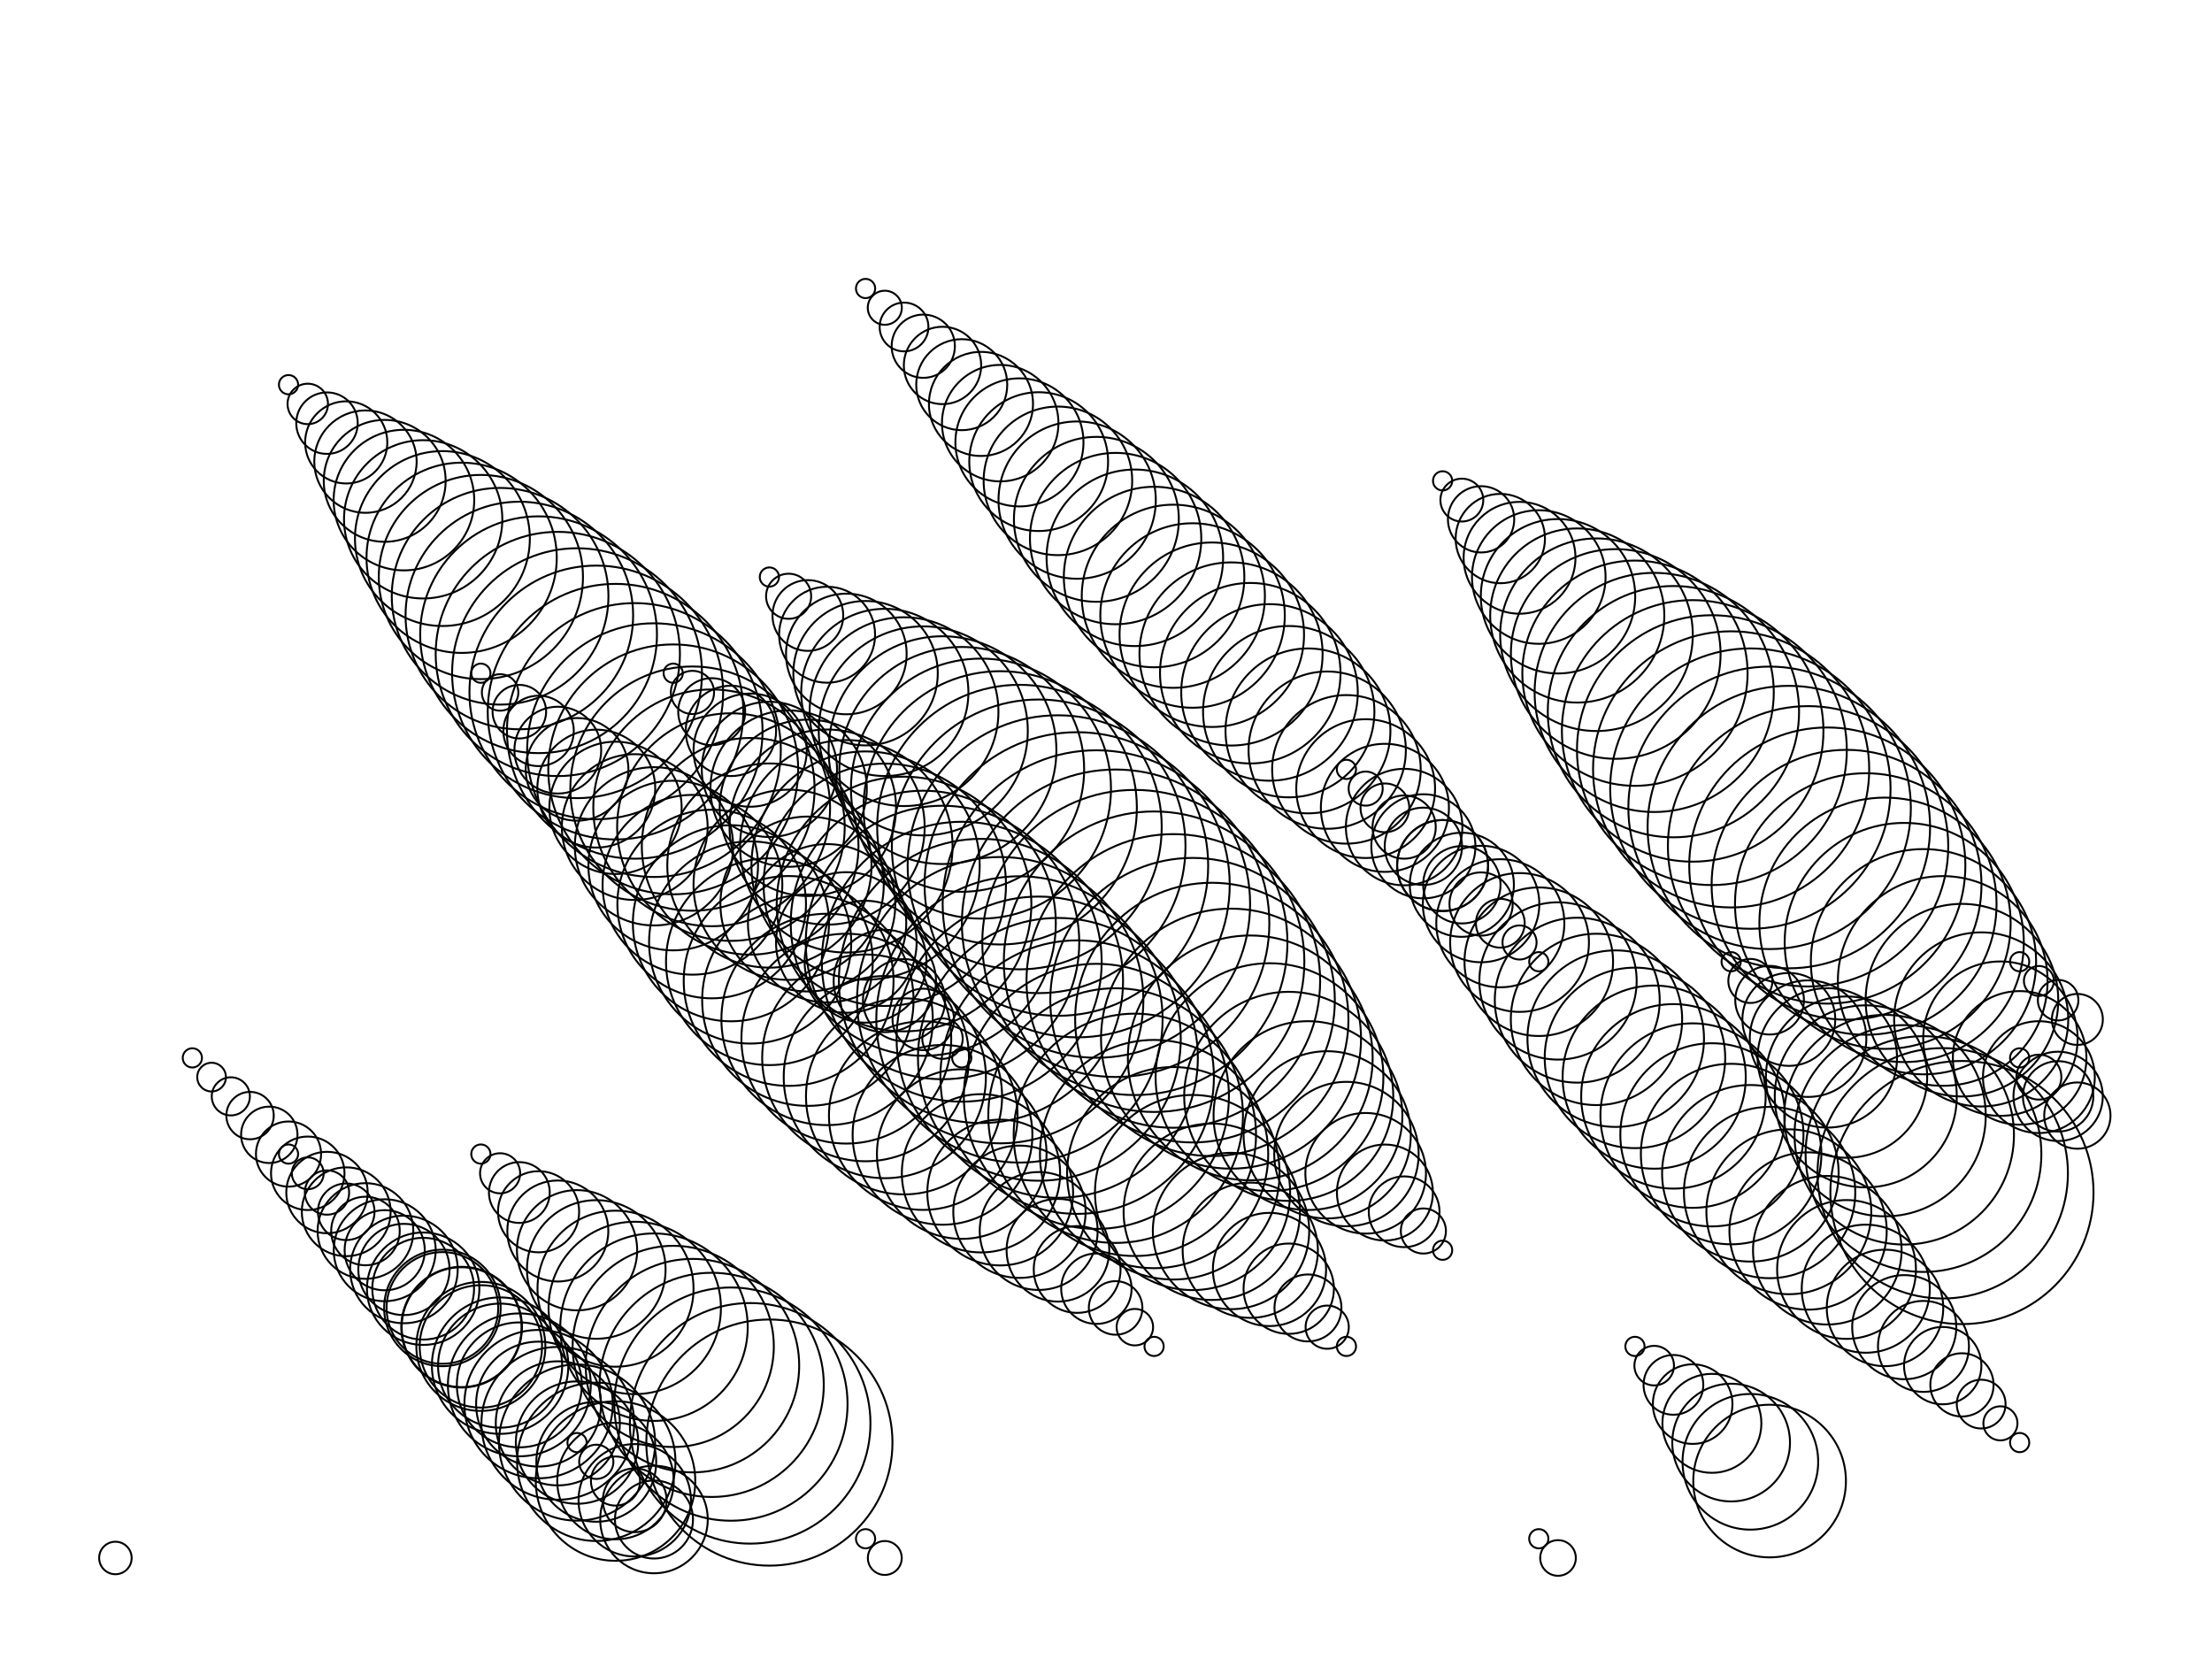
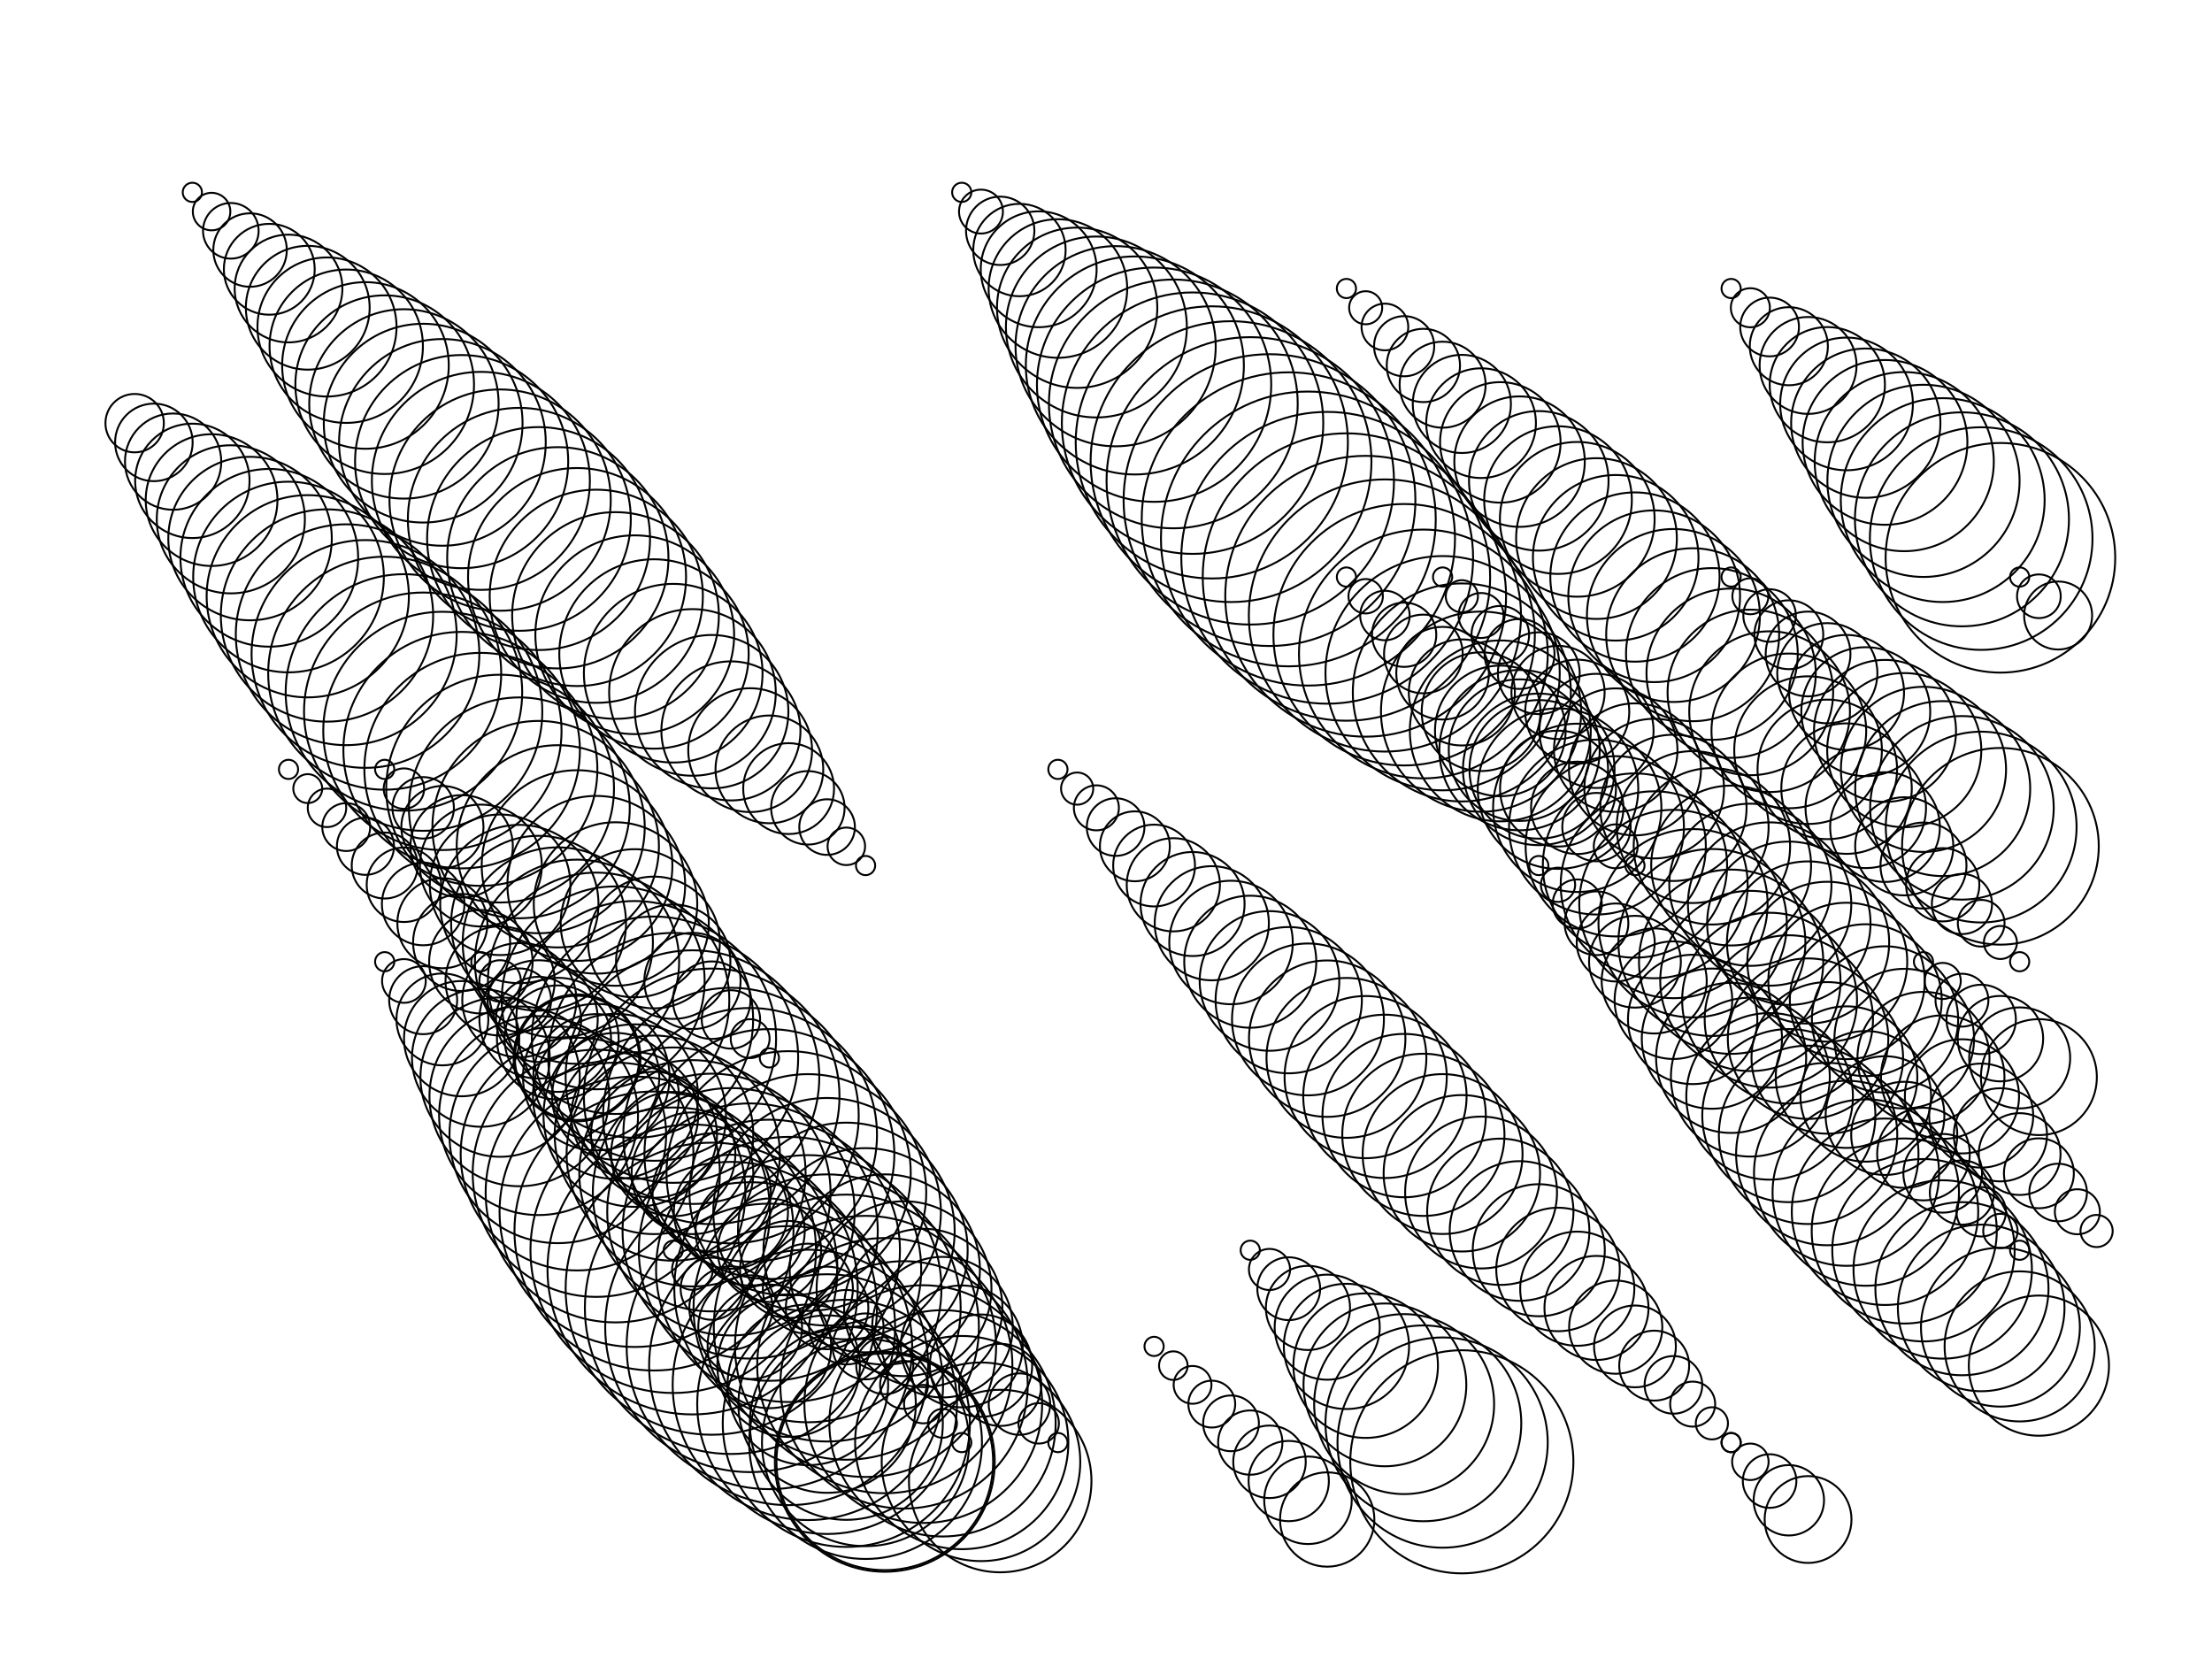
<svg xmlns="http://www.w3.org/2000/svg" version="1.1" width="1150" height="870">
  <g stroke="black" fill="none">
-     <circle cx="60.0" cy="810.0" r="8.451" />
-     <circle cx="100.0" cy="550.0" r="5.0" />
-     <circle cx="110.0" cy="560.0" r="7.465" />
-     <circle cx="120.0" cy="570.0" r="9.91" />
-     <circle cx="130.0" cy="580.0" r="12.316" />
-     <circle cx="140.0" cy="590.0" r="14.663" />
-     <circle cx="150.0" cy="600.0" r="16.932" />
-     <circle cx="160.0" cy="610.0" r="19.105" />
-     <circle cx="170.0" cy="620.0" r="21.164" />
-     <circle cx="180.0" cy="630.0" r="23.093" />
-     <circle cx="190.0" cy="640.0" r="24.877" />
-     <circle cx="200.0" cy="650.0" r="26.5" />
-     <circle cx="210.0" cy="660.0" r="27.951" />
-     <circle cx="220.0" cy="670.0" r="29.216" />
-     <circle cx="230.0" cy="680.0" r="30.287" />
-     <circle cx="240.0" cy="690.0" r="31.154" />
-     <circle cx="250.0" cy="700.0" r="31.811" />
-     <circle cx="260.0" cy="710.0" r="32.251" />
-     <circle cx="270.0" cy="720.0" r="32.472" />
-     <circle cx="280.0" cy="730.0" r="32.472" />
-     <circle cx="290.0" cy="740.0" r="32.251" />
-     <circle cx="300.0" cy="750.0" r="31.811" />
-     <circle cx="310.0" cy="760.0" r="31.154" />
-     <circle cx="320.0" cy="770.0" r="30.287" />
-     <circle cx="330.0" cy="780.0" r="29.216" />
-     <circle cx="340.0" cy="790.0" r="27.951" />
-     <circle cx="150.0" cy="200.0" r="5.0" />
-     <circle cx="160.0" cy="210.0" r="10.513" />
-     <circle cx="170.0" cy="220.0" r="15.981" />
-     <circle cx="180.0" cy="230.0" r="21.361" />
-     <circle cx="190.0" cy="240.0" r="26.61" />
-     <circle cx="200.0" cy="250.0" r="31.684" />
-     <circle cx="210.0" cy="260.0" r="36.543" />
-     <circle cx="220.0" cy="270.0" r="41.149" />
-     <circle cx="230.0" cy="280.0" r="45.463" />
-     <circle cx="240.0" cy="290.0" r="49.452" />
-     <circle cx="250.0" cy="300.0" r="53.083" />
-     <circle cx="260.0" cy="310.0" r="56.326" />
-     <circle cx="270.0" cy="320.0" r="59.157" />
-     <circle cx="280.0" cy="330.0" r="61.551" />
-     <circle cx="290.0" cy="340.0" r="63.49" />
-     <circle cx="300.0" cy="350.0" r="64.958" />
-     <circle cx="310.0" cy="360.0" r="65.943" />
-     <circle cx="320.0" cy="370.0" r="66.438" />
-     <circle cx="330.0" cy="380.0" r="66.438" />
-     <circle cx="340.0" cy="390.0" r="65.943" />
-     <circle cx="350.0" cy="400.0" r="64.958" />
-     <circle cx="360.0" cy="410.0" r="63.49" />
-     <circle cx="370.0" cy="420.0" r="61.551" />
-     <circle cx="380.0" cy="430.0" r="59.157" />
-     <circle cx="390.0" cy="440.0" r="56.326" />
-     <circle cx="400.0" cy="450.0" r="53.083" />
-     <circle cx="410.0" cy="460.0" r="49.452" />
-     <circle cx="420.0" cy="470.0" r="45.463" />
-     <circle cx="430.0" cy="480.0" r="41.149" />
-     <circle cx="440.0" cy="490.0" r="36.543" />
-     <circle cx="450.0" cy="500.0" r="31.684" />
-     <circle cx="460.0" cy="510.0" r="26.61" />
-     <circle cx="470.0" cy="520.0" r="21.361" />
-     <circle cx="480.0" cy="530.0" r="15.981" />
-     <circle cx="490.0" cy="540.0" r="10.513" />
-     <circle cx="500.0" cy="550.0" r="5" />
-     <circle cx="150.0" cy="600.0" r="5.0" />
-     <circle cx="160.0" cy="610.0" r="8.272" />
-     <circle cx="170.0" cy="620.0" r="11.517" />
-     <circle cx="180.0" cy="630.0" r="14.71" />
-     <circle cx="190.0" cy="640.0" r="17.825" />
-     <circle cx="200.0" cy="650.0" r="20.837" />
-     <circle cx="210.0" cy="660.0" r="23.721" />
-     <circle cx="220.0" cy="670.0" r="26.454" />
-     <circle cx="230.0" cy="680.0" r="29.015" />
-     <circle cx="240.0" cy="690.0" r="31.382" />
-     <circle cx="250.0" cy="700.0" r="33.537" />
-     <circle cx="260.0" cy="710.0" r="35.462" />
-     <circle cx="270.0" cy="720.0" r="37.142" />
-     <circle cx="280.0" cy="730.0" r="38.563" />
-     <circle cx="290.0" cy="740.0" r="39.714" />
-     <circle cx="300.0" cy="750.0" r="40.585" />
-     <circle cx="310.0" cy="760.0" r="41.17" />
-     <circle cx="320.0" cy="770.0" r="41.463" />
-     <circle cx="250.0" cy="350.0" r="5.0" />
-     <circle cx="260.0" cy="360.0" r="9.482" />
-     <circle cx="270.0" cy="370.0" r="13.928" />
-     <circle cx="280.0" cy="380.0" r="18.302" />
-     <circle cx="290.0" cy="390.0" r="22.569" />
-     <circle cx="300.0" cy="400.0" r="26.694" />
-     <circle cx="310.0" cy="410.0" r="30.645" />
-     <circle cx="320.0" cy="420.0" r="34.389" />
-     <circle cx="330.0" cy="430.0" r="37.897" />
-     <circle cx="340.0" cy="440.0" r="41.14" />
-     <circle cx="350.0" cy="450.0" r="44.092" />
-     <circle cx="360.0" cy="460.0" r="46.729" />
-     <circle cx="370.0" cy="470.0" r="49.03" />
-     <circle cx="380.0" cy="480.0" r="50.976" />
-     <circle cx="390.0" cy="490.0" r="52.553" />
-     <circle cx="400.0" cy="500.0" r="53.746" />
-     <circle cx="410.0" cy="510.0" r="54.547" />
-     <circle cx="420.0" cy="520.0" r="54.95" />
-     <circle cx="430.0" cy="530.0" r="54.95" />
-     <circle cx="440.0" cy="540.0" r="54.547" />
-     <circle cx="450.0" cy="550.0" r="53.746" />
-     <circle cx="460.0" cy="560.0" r="52.553" />
-     <circle cx="470.0" cy="570.0" r="50.976" />
-     <circle cx="480.0" cy="580.0" r="49.03" />
-     <circle cx="490.0" cy="590.0" r="46.729" />
-     <circle cx="500.0" cy="600.0" r="44.092" />
-     <circle cx="510.0" cy="610.0" r="41.14" />
-     <circle cx="520.0" cy="620.0" r="37.897" />
-     <circle cx="530.0" cy="630.0" r="34.389" />
-     <circle cx="540.0" cy="640.0" r="30.645" />
-     <circle cx="550.0" cy="650.0" r="26.694" />
-     <circle cx="560.0" cy="660.0" r="22.569" />
-     <circle cx="570.0" cy="670.0" r="18.302" />
-     <circle cx="580.0" cy="680.0" r="13.928" />
-     <circle cx="590.0" cy="690.0" r="9.482" />
-     <circle cx="600.0" cy="700.0" r="5" />
-     <circle cx="250.0" cy="600.0" r="5.0" />
-     <circle cx="260.0" cy="610.0" r="10.423" />
-     <circle cx="270.0" cy="620.0" r="15.803" />
-     <circle cx="280.0" cy="630.0" r="21.095" />
-     <circle cx="290.0" cy="640.0" r="26.258" />
-     <circle cx="300.0" cy="650.0" r="31.25" />
-     <circle cx="310.0" cy="660.0" r="36.03" />
-     <circle cx="320.0" cy="670.0" r="40.561" />
-     <circle cx="330.0" cy="680.0" r="44.805" />
-     <circle cx="340.0" cy="690.0" r="48.729" />
-     <circle cx="350.0" cy="700.0" r="52.301" />
-     <circle cx="360.0" cy="710.0" r="55.492" />
-     <circle cx="370.0" cy="720.0" r="58.276" />
-     <circle cx="380.0" cy="730.0" r="60.631" />
-     <circle cx="390.0" cy="740.0" r="62.539" />
-     <circle cx="400.0" cy="750.0" r="63.983" />
-     <circle cx="300.0" cy="750.0" r="5.0" />
-     <circle cx="310.0" cy="760.0" r="8.899" />
-     <circle cx="320.0" cy="770.0" r="12.767" />
-     <circle cx="330.0" cy="780.0" r="16.573" />
-     <circle cx="340.0" cy="790.0" r="20.285" />
-     <circle cx="350.0" cy="350.0" r="5.0" />
-     <circle cx="360.0" cy="360.0" r="11.23" />
-     <circle cx="370.0" cy="370.0" r="17.41" />
-     <circle cx="380.0" cy="380.0" r="23.49" />
-     <circle cx="390.0" cy="390.0" r="29.421" />
-     <circle cx="400.0" cy="400.0" r="35.155" />
-     <circle cx="410.0" cy="410.0" r="40.646" />
-     <circle cx="420.0" cy="420.0" r="45.851" />
-     <circle cx="430.0" cy="430.0" r="50.727" />
-     <circle cx="440.0" cy="440.0" r="55.234" />
-     <circle cx="450.0" cy="450.0" r="59.337" />
-     <circle cx="460.0" cy="460.0" r="63.003" />
-     <circle cx="470.0" cy="470.0" r="66.201" />
-     <circle cx="480.0" cy="480.0" r="68.907" />
-     <circle cx="490.0" cy="490.0" r="71.098" />
-     <circle cx="500.0" cy="500.0" r="72.757" />
-     <circle cx="510.0" cy="510.0" r="73.871" />
-     <circle cx="520.0" cy="520.0" r="74.43" />
-     <circle cx="530.0" cy="530.0" r="74.43" />
-     <circle cx="540.0" cy="540.0" r="73.871" />
-     <circle cx="550.0" cy="550.0" r="72.757" />
-     <circle cx="560.0" cy="560.0" r="71.098" />
-     <circle cx="570.0" cy="570.0" r="68.907" />
-     <circle cx="580.0" cy="580.0" r="66.201" />
-     <circle cx="590.0" cy="590.0" r="63.003" />
-     <circle cx="600.0" cy="600.0" r="59.337" />
-     <circle cx="610.0" cy="610.0" r="55.234" />
-     <circle cx="620.0" cy="620.0" r="50.727" />
-     <circle cx="630.0" cy="630.0" r="45.851" />
-     <circle cx="640.0" cy="640.0" r="40.646" />
-     <circle cx="650.0" cy="650.0" r="35.155" />
-     <circle cx="660.0" cy="660.0" r="29.421" />
-     <circle cx="670.0" cy="670.0" r="23.49" />
-     <circle cx="680.0" cy="680.0" r="17.41" />
-     <circle cx="690.0" cy="690.0" r="11.23" />
-     <circle cx="700.0" cy="700.0" r="5" />
-     <circle cx="400.0" cy="300.0" r="5.0" />
-     <circle cx="410.0" cy="310.0" r="11.723" />
-     <circle cx="420.0" cy="320.0" r="18.392" />
-     <circle cx="430.0" cy="330.0" r="24.953" />
-     <circle cx="440.0" cy="340.0" r="31.353" />
-     <circle cx="450.0" cy="350.0" r="37.541" />
-     <circle cx="460.0" cy="360.0" r="43.467" />
-     <circle cx="470.0" cy="370.0" r="49.084" />
-     <circle cx="480.0" cy="380.0" r="54.345" />
-     <circle cx="490.0" cy="390.0" r="59.21" />
-     <circle cx="500.0" cy="400.0" r="63.637" />
-     <circle cx="510.0" cy="410.0" r="67.593" />
-     <circle cx="520.0" cy="420.0" r="71.045" />
-     <circle cx="530.0" cy="430.0" r="73.965" />
-     <circle cx="540.0" cy="440.0" r="76.329" />
-     <circle cx="550.0" cy="450.0" r="78.12" />
-     <circle cx="560.0" cy="460.0" r="79.321" />
-     <circle cx="570.0" cy="470.0" r="79.924" />
-     <circle cx="580.0" cy="480.0" r="79.924" />
-     <circle cx="590.0" cy="490.0" r="79.321" />
-     <circle cx="600.0" cy="500.0" r="78.12" />
-     <circle cx="610.0" cy="510.0" r="76.329" />
-     <circle cx="620.0" cy="520.0" r="73.965" />
-     <circle cx="630.0" cy="530.0" r="71.045" />
-     <circle cx="640.0" cy="540.0" r="67.593" />
-     <circle cx="650.0" cy="550.0" r="63.637" />
-     <circle cx="660.0" cy="560.0" r="59.21" />
-     <circle cx="670.0" cy="570.0" r="54.345" />
-     <circle cx="680.0" cy="580.0" r="49.084" />
-     <circle cx="690.0" cy="590.0" r="43.467" />
-     <circle cx="700.0" cy="600.0" r="37.541" />
-     <circle cx="710.0" cy="610.0" r="31.353" />
-     <circle cx="720.0" cy="620.0" r="24.953" />
-     <circle cx="730.0" cy="630.0" r="18.392" />
-     <circle cx="740.0" cy="640.0" r="11.723" />
-     <circle cx="750.0" cy="650.0" r="5" />
-     <circle cx="450.0" cy="150.0" r="5.0" />
-     <circle cx="460.0" cy="160.0" r="8.854" />
-     <circle cx="470.0" cy="170.0" r="12.678" />
-     <circle cx="480.0" cy="180.0" r="16.44" />
-     <circle cx="490.0" cy="190.0" r="20.109" />
-     <circle cx="500.0" cy="200.0" r="23.657" />
-     <circle cx="510.0" cy="210.0" r="27.055" />
-     <circle cx="520.0" cy="220.0" r="30.275" />
-     <circle cx="530.0" cy="230.0" r="33.291" />
-     <circle cx="540.0" cy="240.0" r="36.08" />
-     <circle cx="550.0" cy="250.0" r="38.619" />
-     <circle cx="560.0" cy="260.0" r="40.887" />
-     <circle cx="570.0" cy="270.0" r="42.866" />
-     <circle cx="580.0" cy="280.0" r="44.54" />
-     <circle cx="590.0" cy="290.0" r="45.895" />
-     <circle cx="600.0" cy="300.0" r="46.922" />
-     <circle cx="610.0" cy="310.0" r="47.611" />
-     <circle cx="620.0" cy="320.0" r="47.957" />
-     <circle cx="630.0" cy="330.0" r="47.957" />
-     <circle cx="640.0" cy="340.0" r="47.611" />
-     <circle cx="650.0" cy="350.0" r="46.922" />
-     <circle cx="660.0" cy="360.0" r="45.895" />
-     <circle cx="670.0" cy="370.0" r="44.54" />
-     <circle cx="680.0" cy="380.0" r="42.866" />
-     <circle cx="690.0" cy="390.0" r="40.887" />
-     <circle cx="700.0" cy="400.0" r="38.619" />
-     <circle cx="710.0" cy="410.0" r="36.08" />
-     <circle cx="720.0" cy="420.0" r="33.291" />
-     <circle cx="730.0" cy="430.0" r="30.275" />
-     <circle cx="740.0" cy="440.0" r="27.055" />
-     <circle cx="750.0" cy="450.0" r="23.657" />
-     <circle cx="760.0" cy="460.0" r="20.109" />
-     <circle cx="770.0" cy="470.0" r="16.44" />
-     <circle cx="780.0" cy="480.0" r="12.678" />
-     <circle cx="790.0" cy="490.0" r="8.854" />
-     <circle cx="800.0" cy="500.0" r="5" />
-     <circle cx="450.0" cy="800.0" r="5.0" />
-     <circle cx="460.0" cy="810.0" r="8.81" />
-     <circle cx="700.0" cy="400.0" r="5.0" />
-     <circle cx="710.0" cy="410.0" r="8.854" />
-     <circle cx="720.0" cy="420.0" r="12.678" />
-     <circle cx="730.0" cy="430.0" r="16.44" />
-     <circle cx="740.0" cy="440.0" r="20.109" />
-     <circle cx="750.0" cy="450.0" r="23.657" />
-     <circle cx="760.0" cy="460.0" r="27.055" />
-     <circle cx="770.0" cy="470.0" r="30.275" />
-     <circle cx="780.0" cy="480.0" r="33.291" />
-     <circle cx="790.0" cy="490.0" r="36.08" />
-     <circle cx="800.0" cy="500.0" r="38.619" />
-     <circle cx="810.0" cy="510.0" r="40.887" />
-     <circle cx="820.0" cy="520.0" r="42.866" />
-     <circle cx="830.0" cy="530.0" r="44.54" />
-     <circle cx="840.0" cy="540.0" r="45.895" />
-     <circle cx="850.0" cy="550.0" r="46.922" />
-     <circle cx="860.0" cy="560.0" r="47.611" />
-     <circle cx="870.0" cy="570.0" r="47.957" />
-     <circle cx="880.0" cy="580.0" r="47.957" />
-     <circle cx="890.0" cy="590.0" r="47.611" />
-     <circle cx="900.0" cy="600.0" r="46.922" />
-     <circle cx="910.0" cy="610.0" r="45.895" />
-     <circle cx="920.0" cy="620.0" r="44.54" />
-     <circle cx="930.0" cy="630.0" r="42.866" />
-     <circle cx="940.0" cy="640.0" r="40.887" />
-     <circle cx="950.0" cy="650.0" r="38.619" />
-     <circle cx="960.0" cy="660.0" r="36.08" />
-     <circle cx="970.0" cy="670.0" r="33.291" />
-     <circle cx="980.0" cy="680.0" r="30.275" />
-     <circle cx="990.0" cy="690.0" r="27.055" />
-     <circle cx="1000.0" cy="700.0" r="23.657" />
-     <circle cx="1010.0" cy="710.0" r="20.109" />
-     <circle cx="1020.0" cy="720.0" r="16.44" />
-     <circle cx="1030.0" cy="730.0" r="12.678" />
-     <circle cx="1040.0" cy="740.0" r="8.854" />
-     <circle cx="1050.0" cy="750.0" r="5" />
-     <circle cx="750.0" cy="250.0" r="5.0" />
-     <circle cx="760.0" cy="260.0" r="11.14" />
-     <circle cx="770.0" cy="270.0" r="17.231" />
-     <circle cx="780.0" cy="280.0" r="23.224" />
-     <circle cx="790.0" cy="290.0" r="29.069" />
-     <circle cx="800.0" cy="300.0" r="34.721" />
-     <circle cx="810.0" cy="310.0" r="40.134" />
-     <circle cx="820.0" cy="320.0" r="45.263" />
-     <circle cx="830.0" cy="330.0" r="50.069" />
-     <circle cx="840.0" cy="340.0" r="54.511" />
-     <circle cx="850.0" cy="350.0" r="58.555" />
-     <circle cx="860.0" cy="360.0" r="62.168" />
-     <circle cx="870.0" cy="370.0" r="65.321" />
-     <circle cx="880.0" cy="380.0" r="67.988" />
-     <circle cx="890.0" cy="390.0" r="70.147" />
-     <circle cx="900.0" cy="400.0" r="71.783" />
-     <circle cx="910.0" cy="410.0" r="72.88" />
-     <circle cx="920.0" cy="420.0" r="73.431" />
-     <circle cx="930.0" cy="430.0" r="73.431" />
-     <circle cx="940.0" cy="440.0" r="72.88" />
-     <circle cx="950.0" cy="450.0" r="71.783" />
-     <circle cx="960.0" cy="460.0" r="70.147" />
-     <circle cx="970.0" cy="470.0" r="67.988" />
-     <circle cx="980.0" cy="480.0" r="65.321" />
-     <circle cx="990.0" cy="490.0" r="62.168" />
-     <circle cx="1000.0" cy="500.0" r="58.555" />
-     <circle cx="1010.0" cy="510.0" r="54.511" />
-     <circle cx="1020.0" cy="520.0" r="50.069" />
-     <circle cx="1030.0" cy="530.0" r="45.263" />
-     <circle cx="1040.0" cy="540.0" r="40.134" />
-     <circle cx="1050.0" cy="550.0" r="34.721" />
-     <circle cx="1060.0" cy="560.0" r="29.069" />
-     <circle cx="1070.0" cy="570.0" r="23.224" />
-     <circle cx="1080.0" cy="580.0" r="17.231" />
-     <circle cx="800.0" cy="800.0" r="5.0" />
-     <circle cx="810.0" cy="810.0" r="9.258" />
-     <circle cx="850.0" cy="700.0" r="5.0" />
-     <circle cx="860.0" cy="710.0" r="10.289" />
-     <circle cx="870.0" cy="720.0" r="15.535" />
-     <circle cx="880.0" cy="730.0" r="20.696" />
-     <circle cx="890.0" cy="740.0" r="25.731" />
-     <circle cx="900.0" cy="750.0" r="30.599" />
-     <circle cx="910.0" cy="760.0" r="35.261" />
-     <circle cx="920.0" cy="770.0" r="39.679" />
-     <circle cx="900.0" cy="500.0" r="5.0" />
-     <circle cx="910.0" cy="510.0" r="11.454" />
-     <circle cx="920.0" cy="520.0" r="17.856" />
-     <circle cx="930.0" cy="530.0" r="24.155" />
-     <circle cx="940.0" cy="540.0" r="30.299" />
-     <circle cx="950.0" cy="550.0" r="36.24" />
-     <circle cx="960.0" cy="560.0" r="41.929" />
-     <circle cx="970.0" cy="570.0" r="47.321" />
-     <circle cx="980.0" cy="580.0" r="52.372" />
-     <circle cx="990.0" cy="590.0" r="57.041" />
-     <circle cx="1000.0" cy="600.0" r="61.292" />
-     <circle cx="1010.0" cy="610.0" r="65.089" />
-     <circle cx="1020.0" cy="620.0" r="68.403" />
+     <circle cx="70.0" cy="220.0" r="15.18" />
+     <circle cx="80.0" cy="230.0" r="20.16" />
+     <circle cx="90.0" cy="240.0" r="25.03" />
+     <circle cx="100.0" cy="250.0" r="29.73" />
+     <circle cx="110.0" cy="260.0" r="34.24" />
+     <circle cx="120.0" cy="270.0" r="38.5" />
+     <circle cx="130.0" cy="280.0" r="42.5" />
+     <circle cx="140.0" cy="290.0" r="46.2" />
+     <circle cx="150.0" cy="300.0" r="49.56" />
+     <circle cx="160.0" cy="310.0" r="52.57" />
+     <circle cx="170.0" cy="320.0" r="55.19" />
+     <circle cx="180.0" cy="330.0" r="57.41" />
+     <circle cx="190.0" cy="340.0" r="59.21" />
+     <circle cx="200.0" cy="350.0" r="60.57" />
+     <circle cx="210.0" cy="360.0" r="61.48" />
+     <circle cx="220.0" cy="370.0" r="61.94" />
+     <circle cx="230.0" cy="380.0" r="61.94" />
+     <circle cx="240.0" cy="390.0" r="61.48" />
+     <circle cx="250.0" cy="400.0" r="60.57" />
+     <circle cx="260.0" cy="410.0" r="59.21" />
+     <circle cx="270.0" cy="420.0" r="57.41" />
+     <circle cx="280.0" cy="430.0" r="55.19" />
+     <circle cx="290.0" cy="440.0" r="52.57" />
+     <circle cx="300.0" cy="450.0" r="49.56" />
+     <circle cx="310.0" cy="460.0" r="46.2" />
+     <circle cx="320.0" cy="470.0" r="42.5" />
+     <circle cx="330.0" cy="480.0" r="38.5" />
+     <circle cx="340.0" cy="490.0" r="34.24" />
+     <circle cx="350.0" cy="500.0" r="29.73" />
+     <circle cx="360.0" cy="510.0" r="25.03" />
+     <circle cx="370.0" cy="520.0" r="20.16" />
+     <circle cx="380.0" cy="530.0" r="15.18" />
+     <circle cx="390.0" cy="540.0" r="10.11" />
+     <circle cx="400.0" cy="550.0" r="5.0" />
+     <circle cx="100.0" cy="100.0" r="5.0" />
+     <circle cx="110.0" cy="110.0" r="9.75" />
+     <circle cx="120.0" cy="120.0" r="14.46" />
+     <circle cx="130.0" cy="130.0" r="19.1" />
+     <circle cx="140.0" cy="140.0" r="23.62" />
+     <circle cx="150.0" cy="150.0" r="28.0" />
+     <circle cx="160.0" cy="160.0" r="32.18" />
+     <circle cx="170.0" cy="170.0" r="36.15" />
+     <circle cx="180.0" cy="180.0" r="39.87" />
+     <circle cx="190.0" cy="190.0" r="43.31" />
+     <circle cx="200.0" cy="200.0" r="46.44" />
+     <circle cx="210.0" cy="210.0" r="49.23" />
+     <circle cx="220.0" cy="220.0" r="51.67" />
+     <circle cx="230.0" cy="230.0" r="53.73" />
+     <circle cx="240.0" cy="240.0" r="55.41" />
+     <circle cx="250.0" cy="250.0" r="56.67" />
+     <circle cx="260.0" cy="260.0" r="57.52" />
+     <circle cx="270.0" cy="270.0" r="57.95" />
+     <circle cx="280.0" cy="280.0" r="57.95" />
+     <circle cx="290.0" cy="290.0" r="57.52" />
+     <circle cx="300.0" cy="300.0" r="56.67" />
+     <circle cx="310.0" cy="310.0" r="55.41" />
+     <circle cx="320.0" cy="320.0" r="53.73" />
+     <circle cx="330.0" cy="330.0" r="51.67" />
+     <circle cx="340.0" cy="340.0" r="49.23" />
+     <circle cx="350.0" cy="350.0" r="46.44" />
+     <circle cx="360.0" cy="360.0" r="43.31" />
+     <circle cx="370.0" cy="370.0" r="39.87" />
+     <circle cx="380.0" cy="380.0" r="36.15" />
+     <circle cx="390.0" cy="390.0" r="32.18" />
+     <circle cx="400.0" cy="400.0" r="28.0" />
+     <circle cx="410.0" cy="410.0" r="23.62" />
+     <circle cx="420.0" cy="420.0" r="19.1" />
+     <circle cx="430.0" cy="430.0" r="14.46" />
+     <circle cx="440.0" cy="440.0" r="9.75" />
+     <circle cx="450.0" cy="450.0" r="5.0" />
+     <circle cx="150.0" cy="400.0" r="5.0" />
+     <circle cx="160.0" cy="410.0" r="7.51" />
+     <circle cx="170.0" cy="420.0" r="10.0" />
+     <circle cx="180.0" cy="430.0" r="12.45" />
+     <circle cx="190.0" cy="440.0" r="14.84" />
+     <circle cx="200.0" cy="450.0" r="17.15" />
+     <circle cx="210.0" cy="460.0" r="19.36" />
+     <circle cx="220.0" cy="470.0" r="21.46" />
+     <circle cx="230.0" cy="480.0" r="23.42" />
+     <circle cx="240.0" cy="490.0" r="25.24" />
+     <circle cx="250.0" cy="500.0" r="26.89" />
+     <circle cx="260.0" cy="510.0" r="28.37" />
+     <circle cx="270.0" cy="520.0" r="29.66" />
+     <circle cx="280.0" cy="530.0" r="30.75" />
+     <circle cx="290.0" cy="540.0" r="31.63" />
+     <circle cx="300.0" cy="550.0" r="32.3" />
+     <circle cx="310.0" cy="560.0" r="32.75" />
+     <circle cx="320.0" cy="570.0" r="32.97" />
+     <circle cx="330.0" cy="580.0" r="32.97" />
+     <circle cx="340.0" cy="590.0" r="32.75" />
+     <circle cx="350.0" cy="600.0" r="32.3" />
+     <circle cx="360.0" cy="610.0" r="31.63" />
+     <circle cx="370.0" cy="620.0" r="30.75" />
+     <circle cx="380.0" cy="630.0" r="29.66" />
+     <circle cx="390.0" cy="640.0" r="28.37" />
+     <circle cx="400.0" cy="650.0" r="26.89" />
+     <circle cx="410.0" cy="660.0" r="25.24" />
+     <circle cx="420.0" cy="670.0" r="23.42" />
+     <circle cx="430.0" cy="680.0" r="21.46" />
+     <circle cx="440.0" cy="690.0" r="19.36" />
+     <circle cx="450.0" cy="700.0" r="17.15" />
+     <circle cx="460.0" cy="710.0" r="14.84" />
+     <circle cx="470.0" cy="720.0" r="12.45" />
+     <circle cx="480.0" cy="730.0" r="10.0" />
+     <circle cx="490.0" cy="740.0" r="7.51" />
+     <circle cx="500.0" cy="750.0" r="5.0" />
+     <circle cx="200.0" cy="400.0" r="5.0" />
+     <circle cx="210.0" cy="410.0" r="10.51" />
+     <circle cx="220.0" cy="420.0" r="15.98" />
+     <circle cx="230.0" cy="430.0" r="21.36" />
+     <circle cx="240.0" cy="440.0" r="26.61" />
+     <circle cx="250.0" cy="450.0" r="31.68" />
+     <circle cx="260.0" cy="460.0" r="36.54" />
+     <circle cx="270.0" cy="470.0" r="41.15" />
+     <circle cx="280.0" cy="480.0" r="45.46" />
+     <circle cx="290.0" cy="490.0" r="49.45" />
+     <circle cx="300.0" cy="500.0" r="53.08" />
+     <circle cx="310.0" cy="510.0" r="56.33" />
+     <circle cx="320.0" cy="520.0" r="59.16" />
+     <circle cx="330.0" cy="530.0" r="61.55" />
+     <circle cx="340.0" cy="540.0" r="63.49" />
+     <circle cx="350.0" cy="550.0" r="64.96" />
+     <circle cx="360.0" cy="560.0" r="65.94" />
+     <circle cx="370.0" cy="570.0" r="66.44" />
+     <circle cx="380.0" cy="580.0" r="66.44" />
+     <circle cx="390.0" cy="590.0" r="65.94" />
+     <circle cx="400.0" cy="600.0" r="64.96" />
+     <circle cx="410.0" cy="610.0" r="63.49" />
+     <circle cx="420.0" cy="620.0" r="61.55" />
+     <circle cx="430.0" cy="630.0" r="59.16" />
+     <circle cx="440.0" cy="640.0" r="56.33" />
+     <circle cx="450.0" cy="650.0" r="53.08" />
+     <circle cx="460.0" cy="660.0" r="49.45" />
+     <circle cx="470.0" cy="670.0" r="45.46" />
+     <circle cx="480.0" cy="680.0" r="41.15" />
+     <circle cx="490.0" cy="690.0" r="36.54" />
+     <circle cx="500.0" cy="700.0" r="31.68" />
+     <circle cx="510.0" cy="710.0" r="26.61" />
+     <circle cx="520.0" cy="720.0" r="21.36" />
+     <circle cx="530.0" cy="730.0" r="15.98" />
+     <circle cx="540.0" cy="740.0" r="10.51" />
+     <circle cx="550.0" cy="750.0" r="5.0" />
+     <circle cx="200.0" cy="500.0" r="5.0" />
+     <circle cx="210.0" cy="510.0" r="11.36" />
+     <circle cx="220.0" cy="520.0" r="17.68" />
+     <circle cx="230.0" cy="530.0" r="23.89" />
+     <circle cx="240.0" cy="540.0" r="29.95" />
+     <circle cx="250.0" cy="550.0" r="35.81" />
+     <circle cx="260.0" cy="560.0" r="41.42" />
+     <circle cx="270.0" cy="570.0" r="46.73" />
+     <circle cx="280.0" cy="580.0" r="51.71" />
+     <circle cx="290.0" cy="590.0" r="56.32" />
+     <circle cx="300.0" cy="600.0" r="60.51" />
+     <circle cx="310.0" cy="610.0" r="64.25" />
+     <circle cx="320.0" cy="620.0" r="67.52" />
+     <circle cx="330.0" cy="630.0" r="70.29" />
+     <circle cx="340.0" cy="640.0" r="72.53" />
+     <circle cx="350.0" cy="650.0" r="74.22" />
+     <circle cx="360.0" cy="660.0" r="75.36" />
+     <circle cx="370.0" cy="670.0" r="75.93" />
+     <circle cx="380.0" cy="680.0" r="75.93" />
+     <circle cx="390.0" cy="690.0" r="75.36" />
+     <circle cx="400.0" cy="700.0" r="74.22" />
+     <circle cx="410.0" cy="710.0" r="72.53" />
+     <circle cx="420.0" cy="720.0" r="70.29" />
+     <circle cx="430.0" cy="730.0" r="67.52" />
+     <circle cx="440.0" cy="740.0" r="64.25" />
+     <circle cx="450.0" cy="750.0" r="60.51" />
+     <circle cx="460.0" cy="760.0" r="56.32" />
+     <circle cx="250.0" cy="500.0" r="5.0" />
+     <circle cx="260.0" cy="510.0" r="10.78" />
+     <circle cx="270.0" cy="520.0" r="16.52" />
+     <circle cx="280.0" cy="530.0" r="22.16" />
+     <circle cx="290.0" cy="540.0" r="27.66" />
+     <circle cx="300.0" cy="550.0" r="32.99" />
+     <circle cx="310.0" cy="560.0" r="38.08" />
+     <circle cx="320.0" cy="570.0" r="42.91" />
+     <circle cx="330.0" cy="580.0" r="47.44" />
+     <circle cx="340.0" cy="590.0" r="51.62" />
+     <circle cx="350.0" cy="600.0" r="55.43" />
+     <circle cx="360.0" cy="610.0" r="58.83" />
+     <circle cx="370.0" cy="620.0" r="61.8" />
+     <circle cx="380.0" cy="630.0" r="64.31" />
+     <circle cx="390.0" cy="640.0" r="66.34" />
+     <circle cx="400.0" cy="650.0" r="67.88" />
+     <circle cx="410.0" cy="660.0" r="68.92" />
+     <circle cx="420.0" cy="670.0" r="69.44" />
+     <circle cx="430.0" cy="680.0" r="69.44" />
+     <circle cx="440.0" cy="690.0" r="68.92" />
+     <circle cx="450.0" cy="700.0" r="67.88" />
+     <circle cx="460.0" cy="710.0" r="66.34" />
+     <circle cx="470.0" cy="720.0" r="64.31" />
+     <circle cx="480.0" cy="730.0" r="61.8" />
+     <circle cx="490.0" cy="740.0" r="58.83" />
+     <circle cx="500.0" cy="750.0" r="55.43" />
+     <circle cx="510.0" cy="760.0" r="51.62" />
+     <circle cx="520.0" cy="770.0" r="47.44" />
+     <circle cx="350.0" cy="650.0" r="5.0" />
+     <circle cx="360.0" cy="660.0" r="10.6" />
+     <circle cx="370.0" cy="670.0" r="16.16" />
+     <circle cx="380.0" cy="680.0" r="21.63" />
+     <circle cx="390.0" cy="690.0" r="26.96" />
+     <circle cx="400.0" cy="700.0" r="32.12" />
+     <circle cx="410.0" cy="710.0" r="37.06" />
+     <circle cx="420.0" cy="720.0" r="41.74" />
+     <circle cx="430.0" cy="730.0" r="46.12" />
+     <circle cx="440.0" cy="740.0" r="50.17" />
+     <circle cx="450.0" cy="750.0" r="53.86" />
+     <circle cx="460.0" cy="760.0" r="57.16" />
+     <circle cx="500.0" cy="100.0" r="5.0" />
+     <circle cx="510.0" cy="110.0" r="11.41" />
+     <circle cx="520.0" cy="120.0" r="17.77" />
+     <circle cx="530.0" cy="130.0" r="24.02" />
+     <circle cx="540.0" cy="140.0" r="30.12" />
+     <circle cx="550.0" cy="150.0" r="36.02" />
+     <circle cx="560.0" cy="160.0" r="41.67" />
+     <circle cx="570.0" cy="170.0" r="47.03" />
+     <circle cx="580.0" cy="180.0" r="52.04" />
+     <circle cx="590.0" cy="190.0" r="56.68" />
+     <circle cx="600.0" cy="200.0" r="60.9" />
+     <circle cx="610.0" cy="210.0" r="64.67" />
+     <circle cx="620.0" cy="220.0" r="67.96" />
+     <circle cx="630.0" cy="230.0" r="70.75" />
+     <circle cx="640.0" cy="240.0" r="73.0" />
+     <circle cx="650.0" cy="250.0" r="74.71" />
+     <circle cx="660.0" cy="260.0" r="75.85" />
+     <circle cx="670.0" cy="270.0" r="76.43" />
+     <circle cx="680.0" cy="280.0" r="76.43" />
+     <circle cx="690.0" cy="290.0" r="75.85" />
+     <circle cx="700.0" cy="300.0" r="74.71" />
+     <circle cx="710.0" cy="310.0" r="73.0" />
+     <circle cx="720.0" cy="320.0" r="70.75" />
+     <circle cx="730.0" cy="330.0" r="67.96" />
+     <circle cx="740.0" cy="340.0" r="64.67" />
+     <circle cx="750.0" cy="350.0" r="60.9" />
+     <circle cx="760.0" cy="360.0" r="56.68" />
+     <circle cx="770.0" cy="370.0" r="52.04" />
+     <circle cx="780.0" cy="380.0" r="47.03" />
+     <circle cx="790.0" cy="390.0" r="41.67" />
+     <circle cx="800.0" cy="400.0" r="36.02" />
+     <circle cx="810.0" cy="410.0" r="30.12" />
+     <circle cx="820.0" cy="420.0" r="24.02" />
+     <circle cx="830.0" cy="430.0" r="17.77" />
+     <circle cx="840.0" cy="440.0" r="11.41" />
+     <circle cx="850.0" cy="450.0" r="5.0" />
+     <circle cx="550.0" cy="400.0" r="5.0" />
+     <circle cx="560.0" cy="410.0" r="8.36" />
+     <circle cx="570.0" cy="420.0" r="11.7" />
+     <circle cx="580.0" cy="430.0" r="14.98" />
+     <circle cx="590.0" cy="440.0" r="18.18" />
+     <circle cx="600.0" cy="450.0" r="21.27" />
+     <circle cx="610.0" cy="460.0" r="24.23" />
+     <circle cx="620.0" cy="470.0" r="27.04" />
+     <circle cx="630.0" cy="480.0" r="29.67" />
+     <circle cx="640.0" cy="490.0" r="32.1" />
+     <circle cx="650.0" cy="500.0" r="34.32" />
+     <circle cx="660.0" cy="510.0" r="36.3" />
+     <circle cx="670.0" cy="520.0" r="38.02" />
+     <circle cx="680.0" cy="530.0" r="39.48" />
+     <circle cx="690.0" cy="540.0" r="40.66" />
+     <circle cx="700.0" cy="550.0" r="41.56" />
+     <circle cx="710.0" cy="560.0" r="42.16" />
+     <circle cx="720.0" cy="570.0" r="42.46" />
+     <circle cx="730.0" cy="580.0" r="42.46" />
+     <circle cx="740.0" cy="590.0" r="42.16" />
+     <circle cx="750.0" cy="600.0" r="41.56" />
+     <circle cx="760.0" cy="610.0" r="40.66" />
+     <circle cx="770.0" cy="620.0" r="39.48" />
+     <circle cx="780.0" cy="630.0" r="38.02" />
+     <circle cx="790.0" cy="640.0" r="36.3" />
+     <circle cx="800.0" cy="650.0" r="34.32" />
+     <circle cx="810.0" cy="660.0" r="32.1" />
+     <circle cx="820.0" cy="670.0" r="29.67" />
+     <circle cx="830.0" cy="680.0" r="27.04" />
+     <circle cx="840.0" cy="690.0" r="24.23" />
+     <circle cx="850.0" cy="700.0" r="21.27" />
+     <circle cx="860.0" cy="710.0" r="18.18" />
+     <circle cx="870.0" cy="720.0" r="14.98" />
+     <circle cx="880.0" cy="730.0" r="11.7" />
+     <circle cx="890.0" cy="740.0" r="8.36" />
+     <circle cx="900.0" cy="750.0" r="5.0" />
+     <circle cx="600.0" cy="700.0" r="5.0" />
+     <circle cx="610.0" cy="710.0" r="7.42" />
+     <circle cx="620.0" cy="720.0" r="9.82" />
+     <circle cx="630.0" cy="730.0" r="12.18" />
+     <circle cx="640.0" cy="740.0" r="14.49" />
+     <circle cx="650.0" cy="750.0" r="16.71" />
+     <circle cx="660.0" cy="760.0" r="18.85" />
+     <circle cx="670.0" cy="770.0" r="20.87" />
+     <circle cx="680.0" cy="780.0" r="22.76" />
+     <circle cx="690.0" cy="790.0" r="24.52" />
+     <circle cx="650.0" cy="650.0" r="5.0" />
+     <circle cx="660.0" cy="660.0" r="10.69" />
+     <circle cx="670.0" cy="670.0" r="16.34" />
+     <circle cx="680.0" cy="680.0" r="21.89" />
+     <circle cx="690.0" cy="690.0" r="27.31" />
+     <circle cx="700.0" cy="700.0" r="32.55" />
+     <circle cx="710.0" cy="710.0" r="37.57" />
+     <circle cx="720.0" cy="720.0" r="42.32" />
+     <circle cx="730.0" cy="730.0" r="46.78" />
+     <circle cx="740.0" cy="740.0" r="50.9" />
+     <circle cx="750.0" cy="750.0" r="54.65" />
+     <circle cx="760.0" cy="760.0" r="58.0" />
+     <circle cx="700.0" cy="150.0" r="5.0" />
+     <circle cx="710.0" cy="160.0" r="8.59" />
+     <circle cx="720.0" cy="170.0" r="12.14" />
+     <circle cx="730.0" cy="180.0" r="15.64" />
+     <circle cx="740.0" cy="190.0" r="19.05" />
+     <circle cx="750.0" cy="200.0" r="22.36" />
+     <circle cx="760.0" cy="210.0" r="25.52" />
+     <circle cx="770.0" cy="220.0" r="28.51" />
+     <circle cx="780.0" cy="230.0" r="31.32" />
+     <circle cx="790.0" cy="240.0" r="33.91" />
+     <circle cx="800.0" cy="250.0" r="36.27" />
+     <circle cx="810.0" cy="260.0" r="38.38" />
+     <circle cx="820.0" cy="270.0" r="40.22" />
+     <circle cx="830.0" cy="280.0" r="41.78" />
+     <circle cx="840.0" cy="290.0" r="43.04" />
+     <circle cx="850.0" cy="300.0" r="44.0" />
+     <circle cx="860.0" cy="310.0" r="44.64" />
+     <circle cx="870.0" cy="320.0" r="44.96" />
+     <circle cx="880.0" cy="330.0" r="44.96" />
+     <circle cx="890.0" cy="340.0" r="44.64" />
+     <circle cx="900.0" cy="350.0" r="44.0" />
+     <circle cx="910.0" cy="360.0" r="43.04" />
+     <circle cx="920.0" cy="370.0" r="41.78" />
+     <circle cx="930.0" cy="380.0" r="40.22" />
+     <circle cx="940.0" cy="390.0" r="38.38" />
+     <circle cx="950.0" cy="400.0" r="36.27" />
+     <circle cx="960.0" cy="410.0" r="33.91" />
+     <circle cx="970.0" cy="420.0" r="31.32" />
+     <circle cx="980.0" cy="430.0" r="28.51" />
+     <circle cx="990.0" cy="440.0" r="25.52" />
+     <circle cx="1000.0" cy="450.0" r="22.36" />
+     <circle cx="1010.0" cy="460.0" r="19.05" />
+     <circle cx="1020.0" cy="470.0" r="15.64" />
+     <circle cx="1030.0" cy="480.0" r="12.14" />
+     <circle cx="1040.0" cy="490.0" r="8.59" />
    <circle cx="1050.0" cy="500.0" r="5.0" />
-     <circle cx="1060.0" cy="510.0" r="7.779" />
-     <circle cx="1070.0" cy="520.0" r="10.535" />
-     <circle cx="1080.0" cy="530.0" r="13.247" />
-     <circle cx="1050.0" cy="550.0" r="5.0" />
-     <circle cx="1060.0" cy="560.0" r="11.678" />
-     <circle cx="1070.0" cy="570.0" r="18.302" />
+     <circle cx="700.0" cy="300.0" r="5.0" />
+     <circle cx="710.0" cy="310.0" r="8.94" />
+     <circle cx="720.0" cy="320.0" r="12.86" />
+     <circle cx="730.0" cy="330.0" r="16.71" />
+     <circle cx="740.0" cy="340.0" r="20.46" />
+     <circle cx="750.0" cy="350.0" r="24.09" />
+     <circle cx="760.0" cy="360.0" r="27.57" />
+     <circle cx="770.0" cy="370.0" r="30.86" />
+     <circle cx="780.0" cy="380.0" r="33.95" />
+     <circle cx="790.0" cy="390.0" r="36.8" />
+     <circle cx="800.0" cy="400.0" r="39.4" />
+     <circle cx="810.0" cy="410.0" r="41.72" />
+     <circle cx="820.0" cy="420.0" r="43.75" />
+     <circle cx="830.0" cy="430.0" r="45.46" />
+     <circle cx="840.0" cy="440.0" r="46.85" />
+     <circle cx="850.0" cy="450.0" r="47.9" />
+     <circle cx="860.0" cy="460.0" r="48.6" />
+     <circle cx="870.0" cy="470.0" r="48.96" />
+     <circle cx="880.0" cy="480.0" r="48.96" />
+     <circle cx="890.0" cy="490.0" r="48.6" />
+     <circle cx="900.0" cy="500.0" r="47.9" />
+     <circle cx="910.0" cy="510.0" r="46.85" />
+     <circle cx="920.0" cy="520.0" r="45.46" />
+     <circle cx="930.0" cy="530.0" r="43.75" />
+     <circle cx="940.0" cy="540.0" r="41.72" />
+     <circle cx="950.0" cy="550.0" r="39.4" />
+     <circle cx="960.0" cy="560.0" r="36.8" />
+     <circle cx="970.0" cy="570.0" r="33.95" />
+     <circle cx="980.0" cy="580.0" r="30.86" />
+     <circle cx="990.0" cy="590.0" r="27.57" />
+     <circle cx="1000.0" cy="600.0" r="24.09" />
+     <circle cx="1010.0" cy="610.0" r="20.46" />
+     <circle cx="1020.0" cy="620.0" r="16.71" />
+     <circle cx="1030.0" cy="630.0" r="12.86" />
+     <circle cx="1040.0" cy="640.0" r="8.94" />
+     <circle cx="1050.0" cy="650.0" r="5.0" />
+     <circle cx="750.0" cy="300.0" r="5.0" />
+     <circle cx="760.0" cy="310.0" r="8.36" />
+     <circle cx="770.0" cy="320.0" r="11.7" />
+     <circle cx="780.0" cy="330.0" r="14.98" />
+     <circle cx="790.0" cy="340.0" r="18.18" />
+     <circle cx="800.0" cy="350.0" r="21.27" />
+     <circle cx="810.0" cy="360.0" r="24.23" />
+     <circle cx="820.0" cy="370.0" r="27.04" />
+     <circle cx="830.0" cy="380.0" r="29.67" />
+     <circle cx="840.0" cy="390.0" r="32.1" />
+     <circle cx="850.0" cy="400.0" r="34.32" />
+     <circle cx="860.0" cy="410.0" r="36.3" />
+     <circle cx="870.0" cy="420.0" r="38.02" />
+     <circle cx="880.0" cy="430.0" r="39.48" />
+     <circle cx="890.0" cy="440.0" r="40.66" />
+     <circle cx="900.0" cy="450.0" r="41.56" />
+     <circle cx="910.0" cy="460.0" r="42.16" />
+     <circle cx="920.0" cy="470.0" r="42.46" />
+     <circle cx="930.0" cy="480.0" r="42.46" />
+     <circle cx="940.0" cy="490.0" r="42.16" />
+     <circle cx="950.0" cy="500.0" r="41.56" />
+     <circle cx="960.0" cy="510.0" r="40.66" />
+     <circle cx="970.0" cy="520.0" r="39.48" />
+     <circle cx="980.0" cy="530.0" r="38.02" />
+     <circle cx="990.0" cy="540.0" r="36.3" />
+     <circle cx="1000.0" cy="550.0" r="34.32" />
+     <circle cx="1010.0" cy="560.0" r="32.1" />
+     <circle cx="1020.0" cy="570.0" r="29.67" />
+     <circle cx="1030.0" cy="580.0" r="27.04" />
+     <circle cx="1040.0" cy="590.0" r="24.23" />
+     <circle cx="1050.0" cy="600.0" r="21.27" />
+     <circle cx="1060.0" cy="610.0" r="18.18" />
+     <circle cx="1070.0" cy="620.0" r="14.98" />
+     <circle cx="1080.0" cy="630.0" r="11.7" />
+     <circle cx="1090.0" cy="640.0" r="8.36" />
+     <circle cx="800.0" cy="450.0" r="5.0" />
+     <circle cx="810.0" cy="460.0" r="8.9" />
+     <circle cx="820.0" cy="470.0" r="12.77" />
+     <circle cx="830.0" cy="480.0" r="16.57" />
+     <circle cx="840.0" cy="490.0" r="20.28" />
+     <circle cx="850.0" cy="500.0" r="23.87" />
+     <circle cx="860.0" cy="510.0" r="27.31" />
+     <circle cx="870.0" cy="520.0" r="30.57" />
+     <circle cx="880.0" cy="530.0" r="33.62" />
+     <circle cx="890.0" cy="540.0" r="36.44" />
+     <circle cx="900.0" cy="550.0" r="39.01" />
+     <circle cx="910.0" cy="560.0" r="41.3" />
+     <circle cx="920.0" cy="570.0" r="43.31" />
+     <circle cx="930.0" cy="580.0" r="45.0" />
+     <circle cx="940.0" cy="590.0" r="46.37" />
+     <circle cx="950.0" cy="600.0" r="47.41" />
+     <circle cx="960.0" cy="610.0" r="48.11" />
+     <circle cx="970.0" cy="620.0" r="48.46" />
+     <circle cx="980.0" cy="630.0" r="48.46" />
+     <circle cx="990.0" cy="640.0" r="48.11" />
+     <circle cx="1000.0" cy="650.0" r="47.41" />
+     <circle cx="1010.0" cy="660.0" r="46.37" />
+     <circle cx="1020.0" cy="670.0" r="45.0" />
+     <circle cx="1030.0" cy="680.0" r="43.31" />
+     <circle cx="1040.0" cy="690.0" r="41.3" />
+     <circle cx="1050.0" cy="700.0" r="39.01" />
+     <circle cx="1060.0" cy="710.0" r="36.44" />
+     <circle cx="900.0" cy="150.0" r="5.0" />
+     <circle cx="910.0" cy="160.0" r="10.15" />
+     <circle cx="920.0" cy="170.0" r="15.27" />
+     <circle cx="930.0" cy="180.0" r="20.3" />
+     <circle cx="940.0" cy="190.0" r="25.2" />
+     <circle cx="950.0" cy="200.0" r="29.95" />
+     <circle cx="960.0" cy="210.0" r="34.49" />
+     <circle cx="970.0" cy="220.0" r="38.8" />
+     <circle cx="980.0" cy="230.0" r="42.83" />
+     <circle cx="990.0" cy="240.0" r="46.56" />
+     <circle cx="1000.0" cy="250.0" r="49.96" />
+     <circle cx="1010.0" cy="260.0" r="52.99" />
+     <circle cx="1020.0" cy="270.0" r="55.63" />
+     <circle cx="1030.0" cy="280.0" r="57.87" />
+     <circle cx="1040.0" cy="290.0" r="59.69" />
+     <circle cx="900.0" cy="300.0" r="5.0" />
+     <circle cx="910.0" cy="310.0" r="9.35" />
+     <circle cx="920.0" cy="320.0" r="13.66" />
+     <circle cx="930.0" cy="330.0" r="17.9" />
+     <circle cx="940.0" cy="340.0" r="22.04" />
+     <circle cx="950.0" cy="350.0" r="26.04" />
+     <circle cx="960.0" cy="360.0" r="29.88" />
+     <circle cx="970.0" cy="370.0" r="33.51" />
+     <circle cx="980.0" cy="380.0" r="36.91" />
+     <circle cx="990.0" cy="390.0" r="40.06" />
+     <circle cx="1000.0" cy="400.0" r="42.92" />
+     <circle cx="1010.0" cy="410.0" r="45.48" />
+     <circle cx="1020.0" cy="420.0" r="47.71" />
+     <circle cx="1030.0" cy="430.0" r="49.6" />
+     <circle cx="1040.0" cy="440.0" r="51.13" />
+     <circle cx="900.0" cy="750.0" r="5.0" />
+     <circle cx="910.0" cy="760.0" r="9.48" />
+     <circle cx="920.0" cy="770.0" r="13.93" />
+     <circle cx="930.0" cy="780.0" r="18.3" />
+     <circle cx="940.0" cy="790.0" r="22.57" />
+     <circle cx="1000.0" cy="500.0" r="5.0" />
+     <circle cx="1010.0" cy="510.0" r="9.39" />
+     <circle cx="1020.0" cy="520.0" r="13.75" />
+     <circle cx="1030.0" cy="530.0" r="18.04" />
+     <circle cx="1040.0" cy="540.0" r="22.22" />
+     <circle cx="1050.0" cy="550.0" r="26.26" />
+     <circle cx="1060.0" cy="560.0" r="30.13" />
+     <circle cx="1050.0" cy="300.0" r="5.0" />
+     <circle cx="1060.0" cy="310.0" r="11.36" />
+     <circle cx="1070.0" cy="320.0" r="17.68" />
  </g>
</svg>
